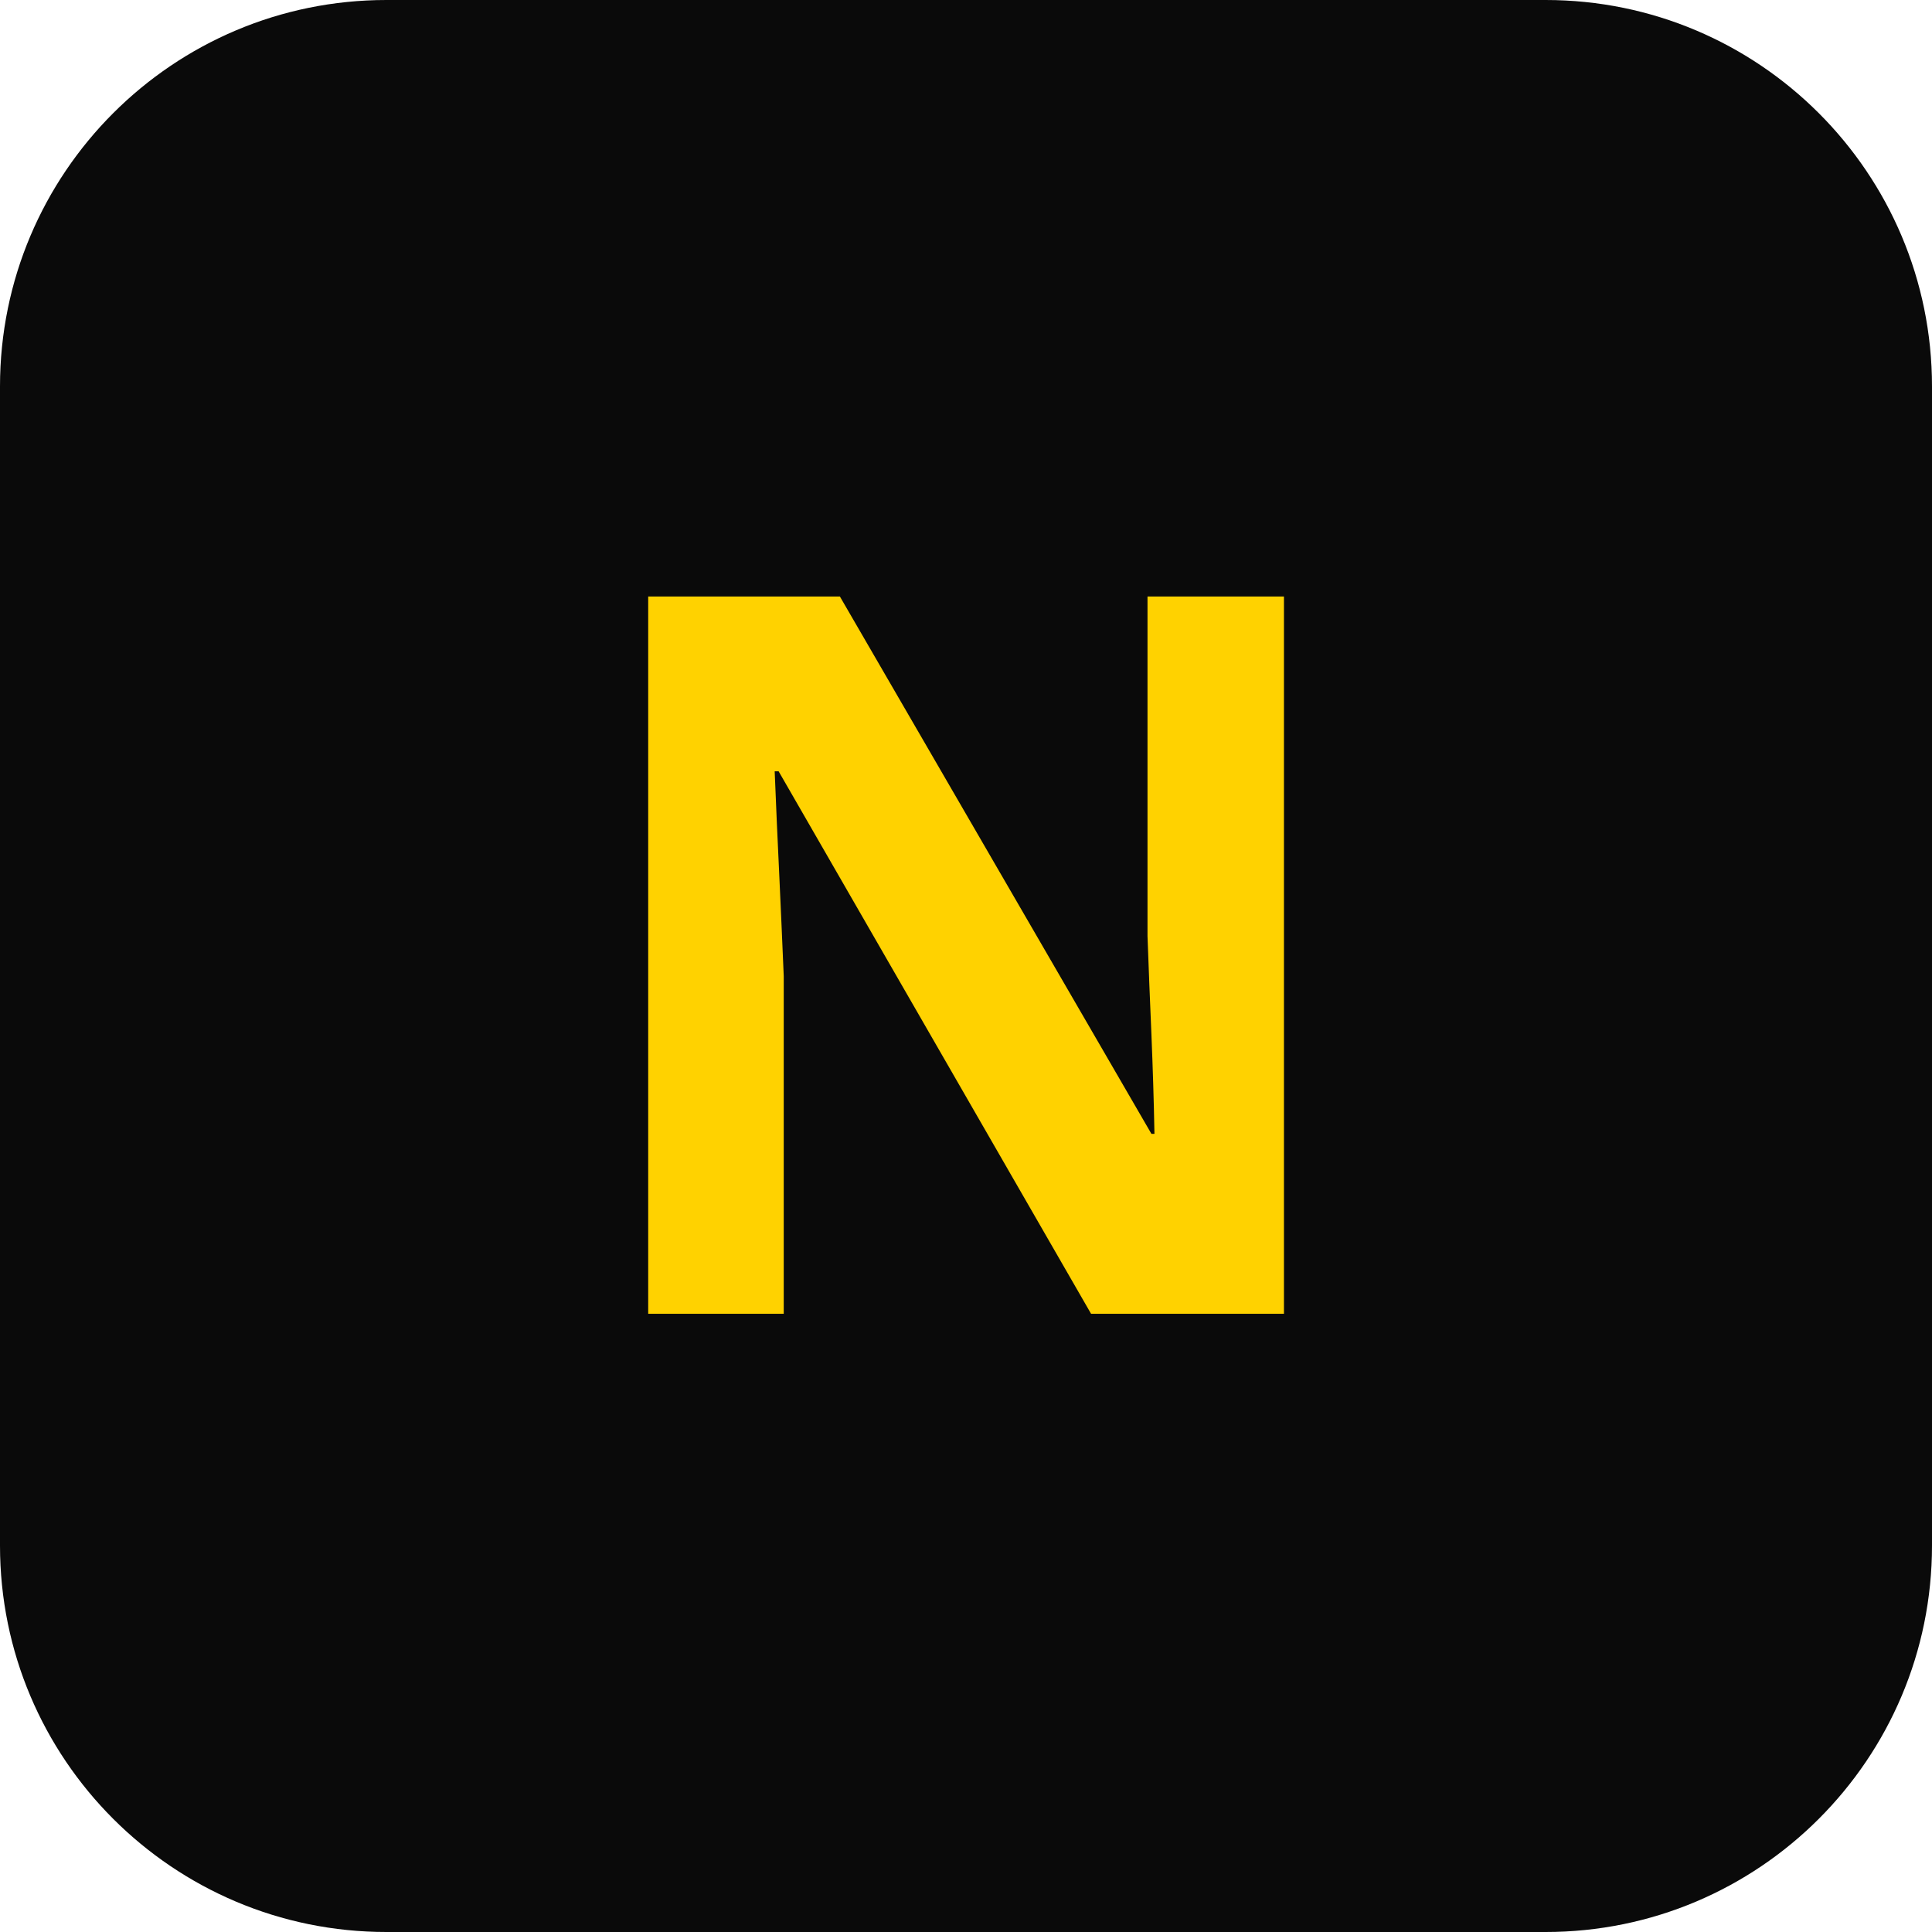
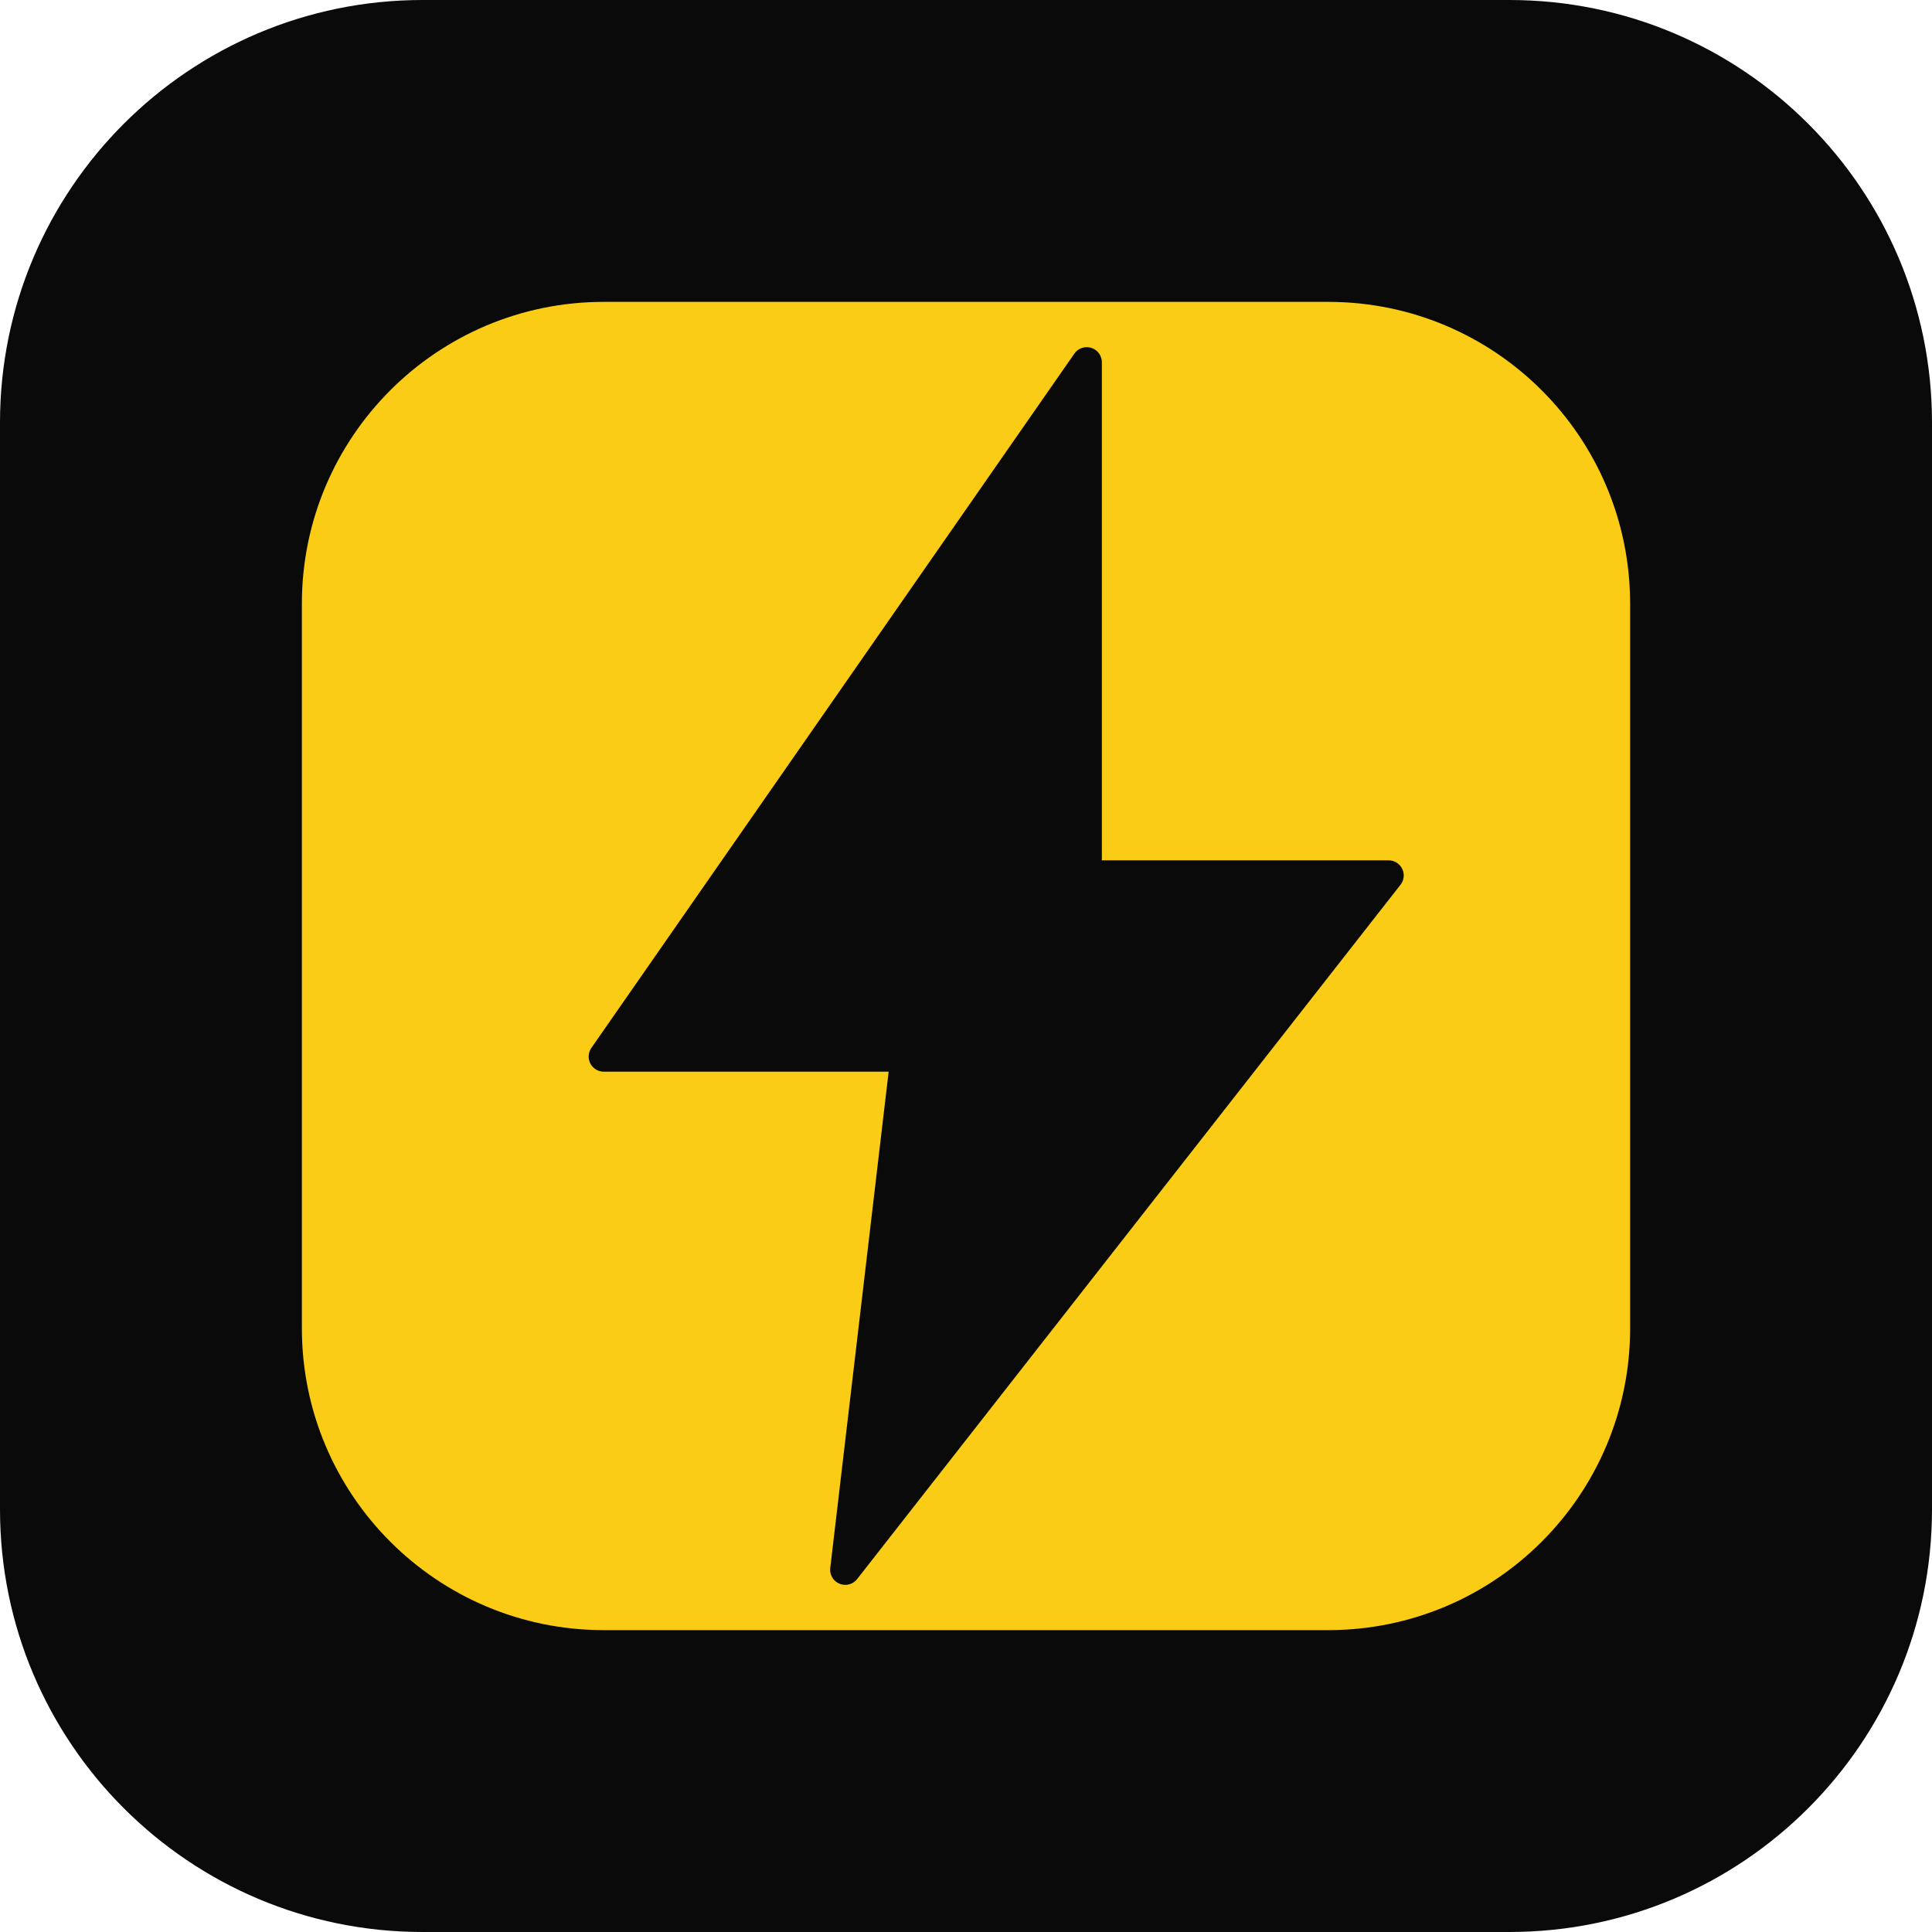
- <svg xmlns="http://www.w3.org/2000/svg" viewBox="0 0 100 100">
-   <rect width="100" height="100" rx="20" fill="#0a0a0a" />
-   <text x="50" y="68" font-family="Arial Black, sans-serif" font-size="52" font-weight="900" text-anchor="middle" fill="#FFD200">N</text>
+ <svg xmlns="http://www.w3.org/2000/svg" viewBox="0 0 64 64" fill="none">
+   <rect width="64" height="64" rx="14" fill="#0a0a0a" />
+   <rect x="10" y="10" width="44" height="44" rx="10" fill="#FACC15" />
+   <path d="M36 12L20 35H30L28 52L46 29H36L36 12Z" fill="#0a0a0a" stroke="#0a0a0a" stroke-width="1" stroke-linejoin="round" />
</svg>
